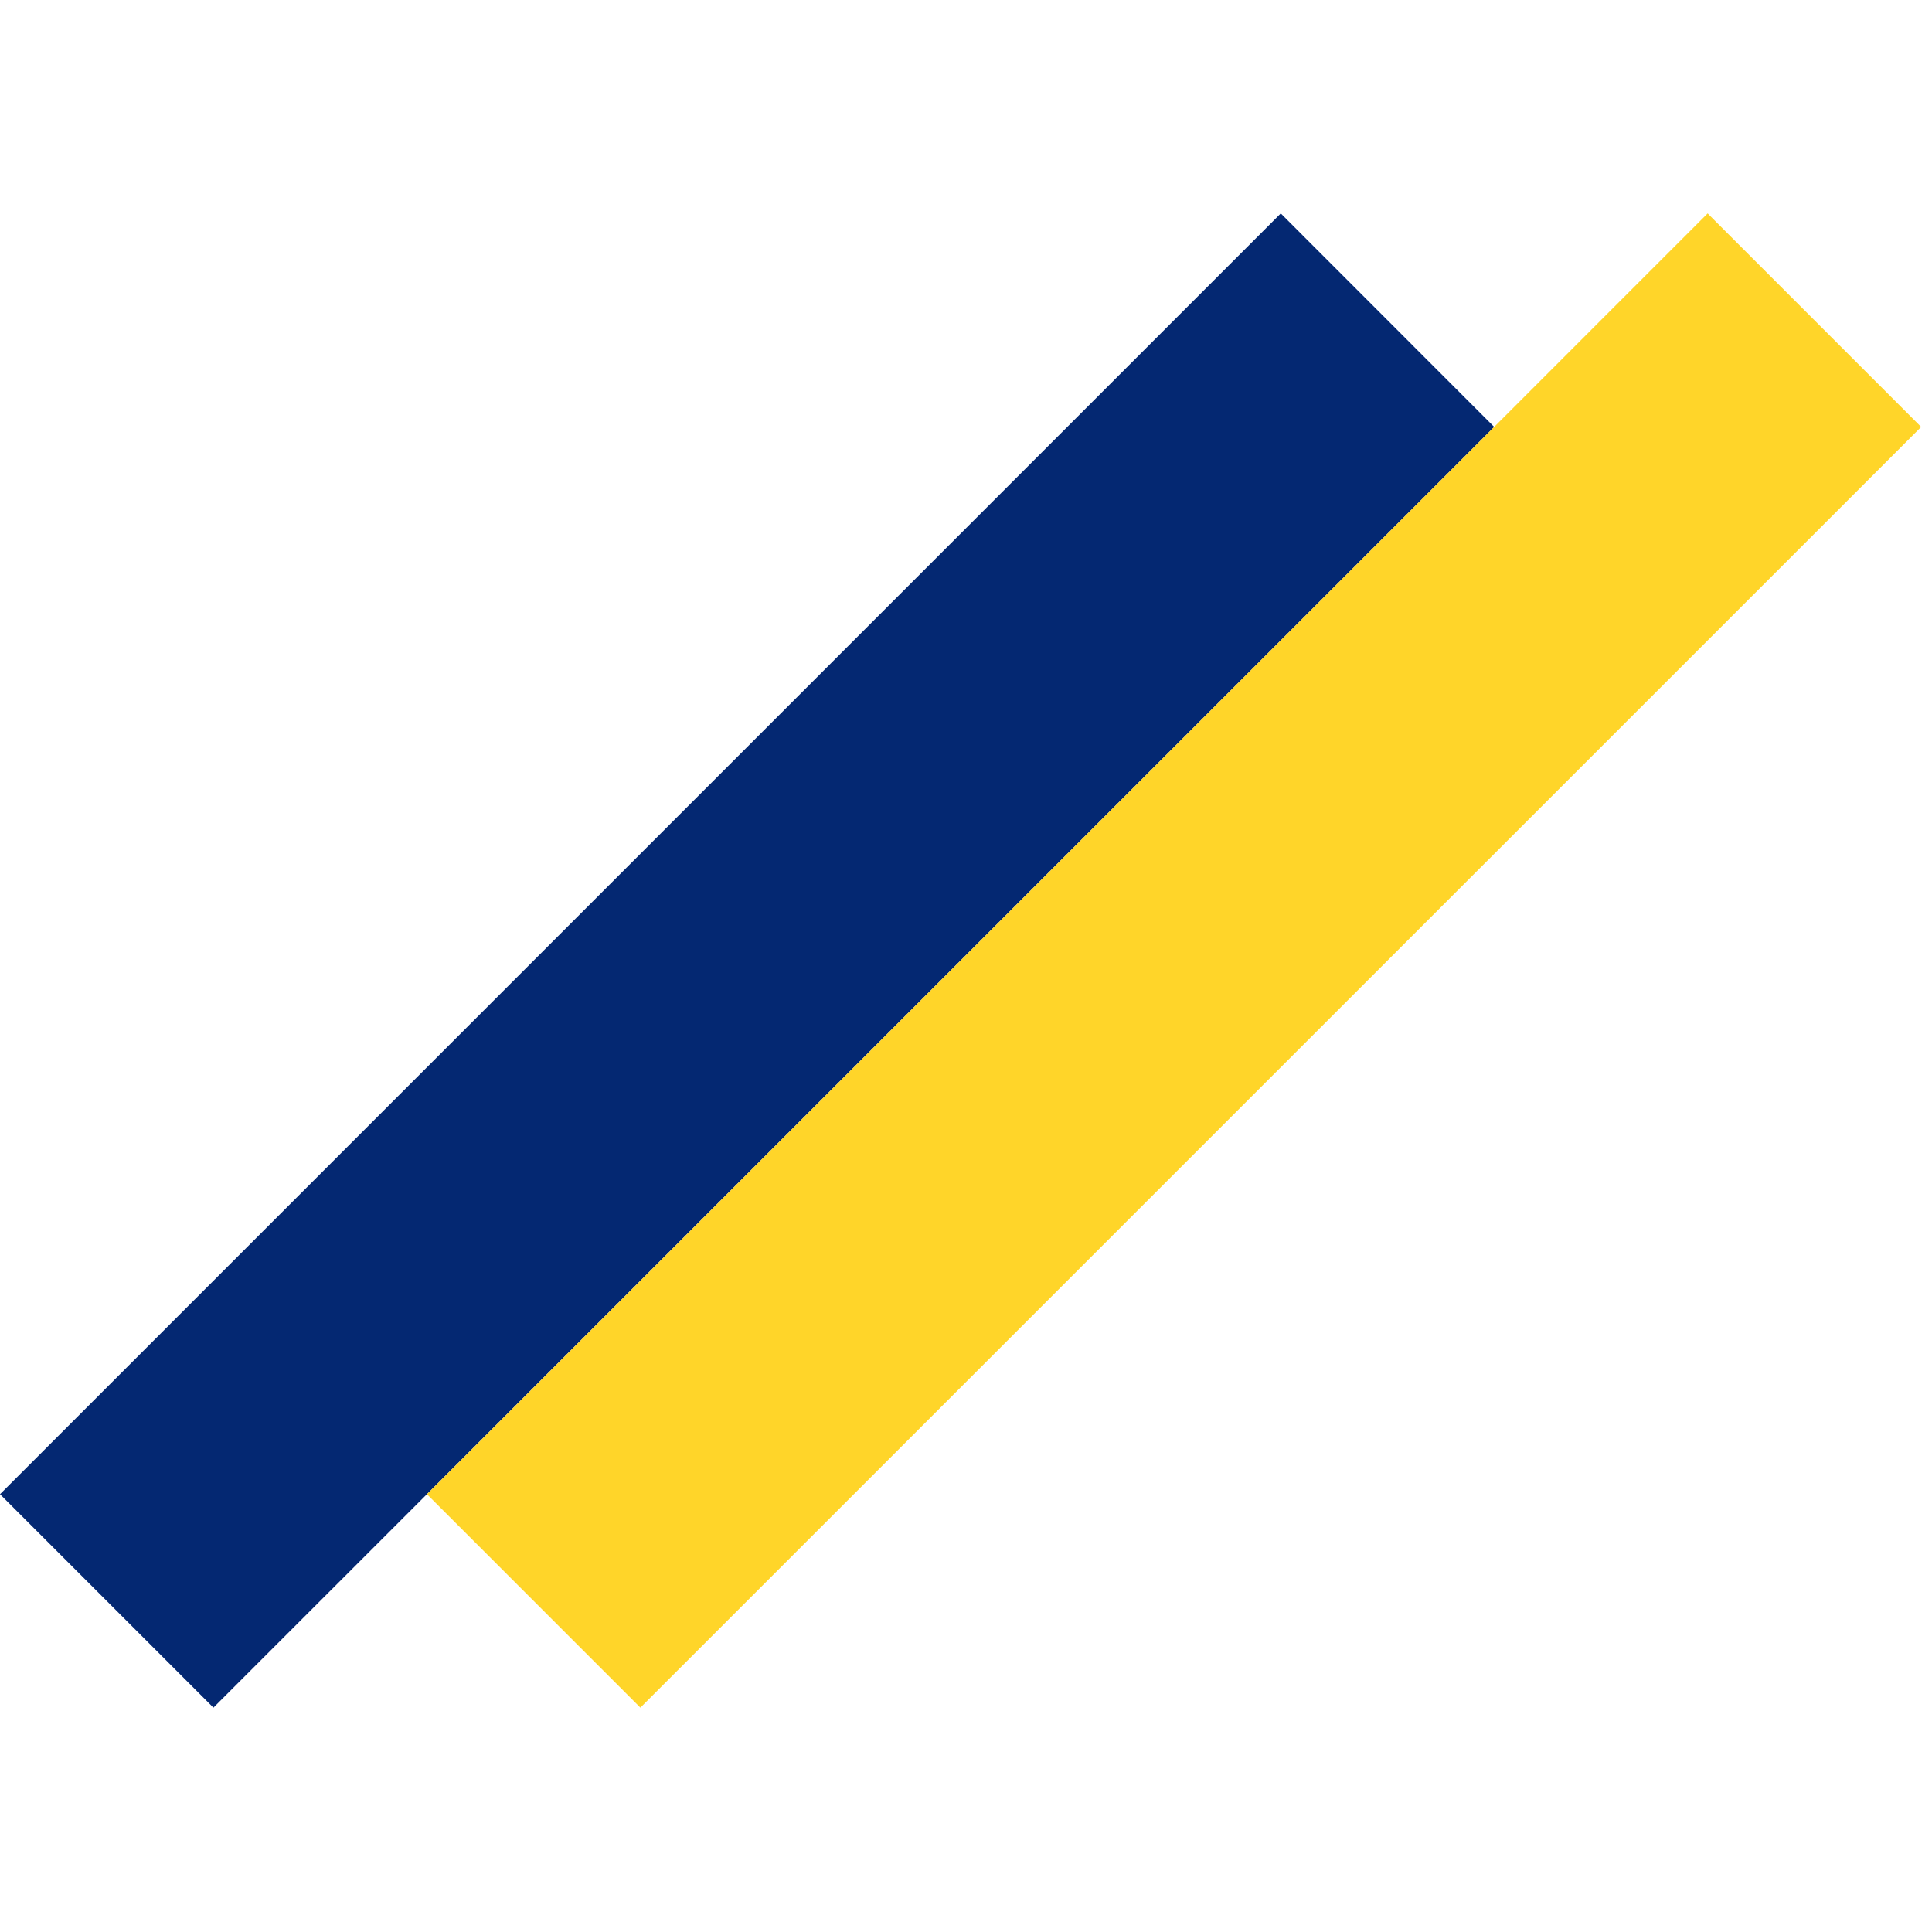
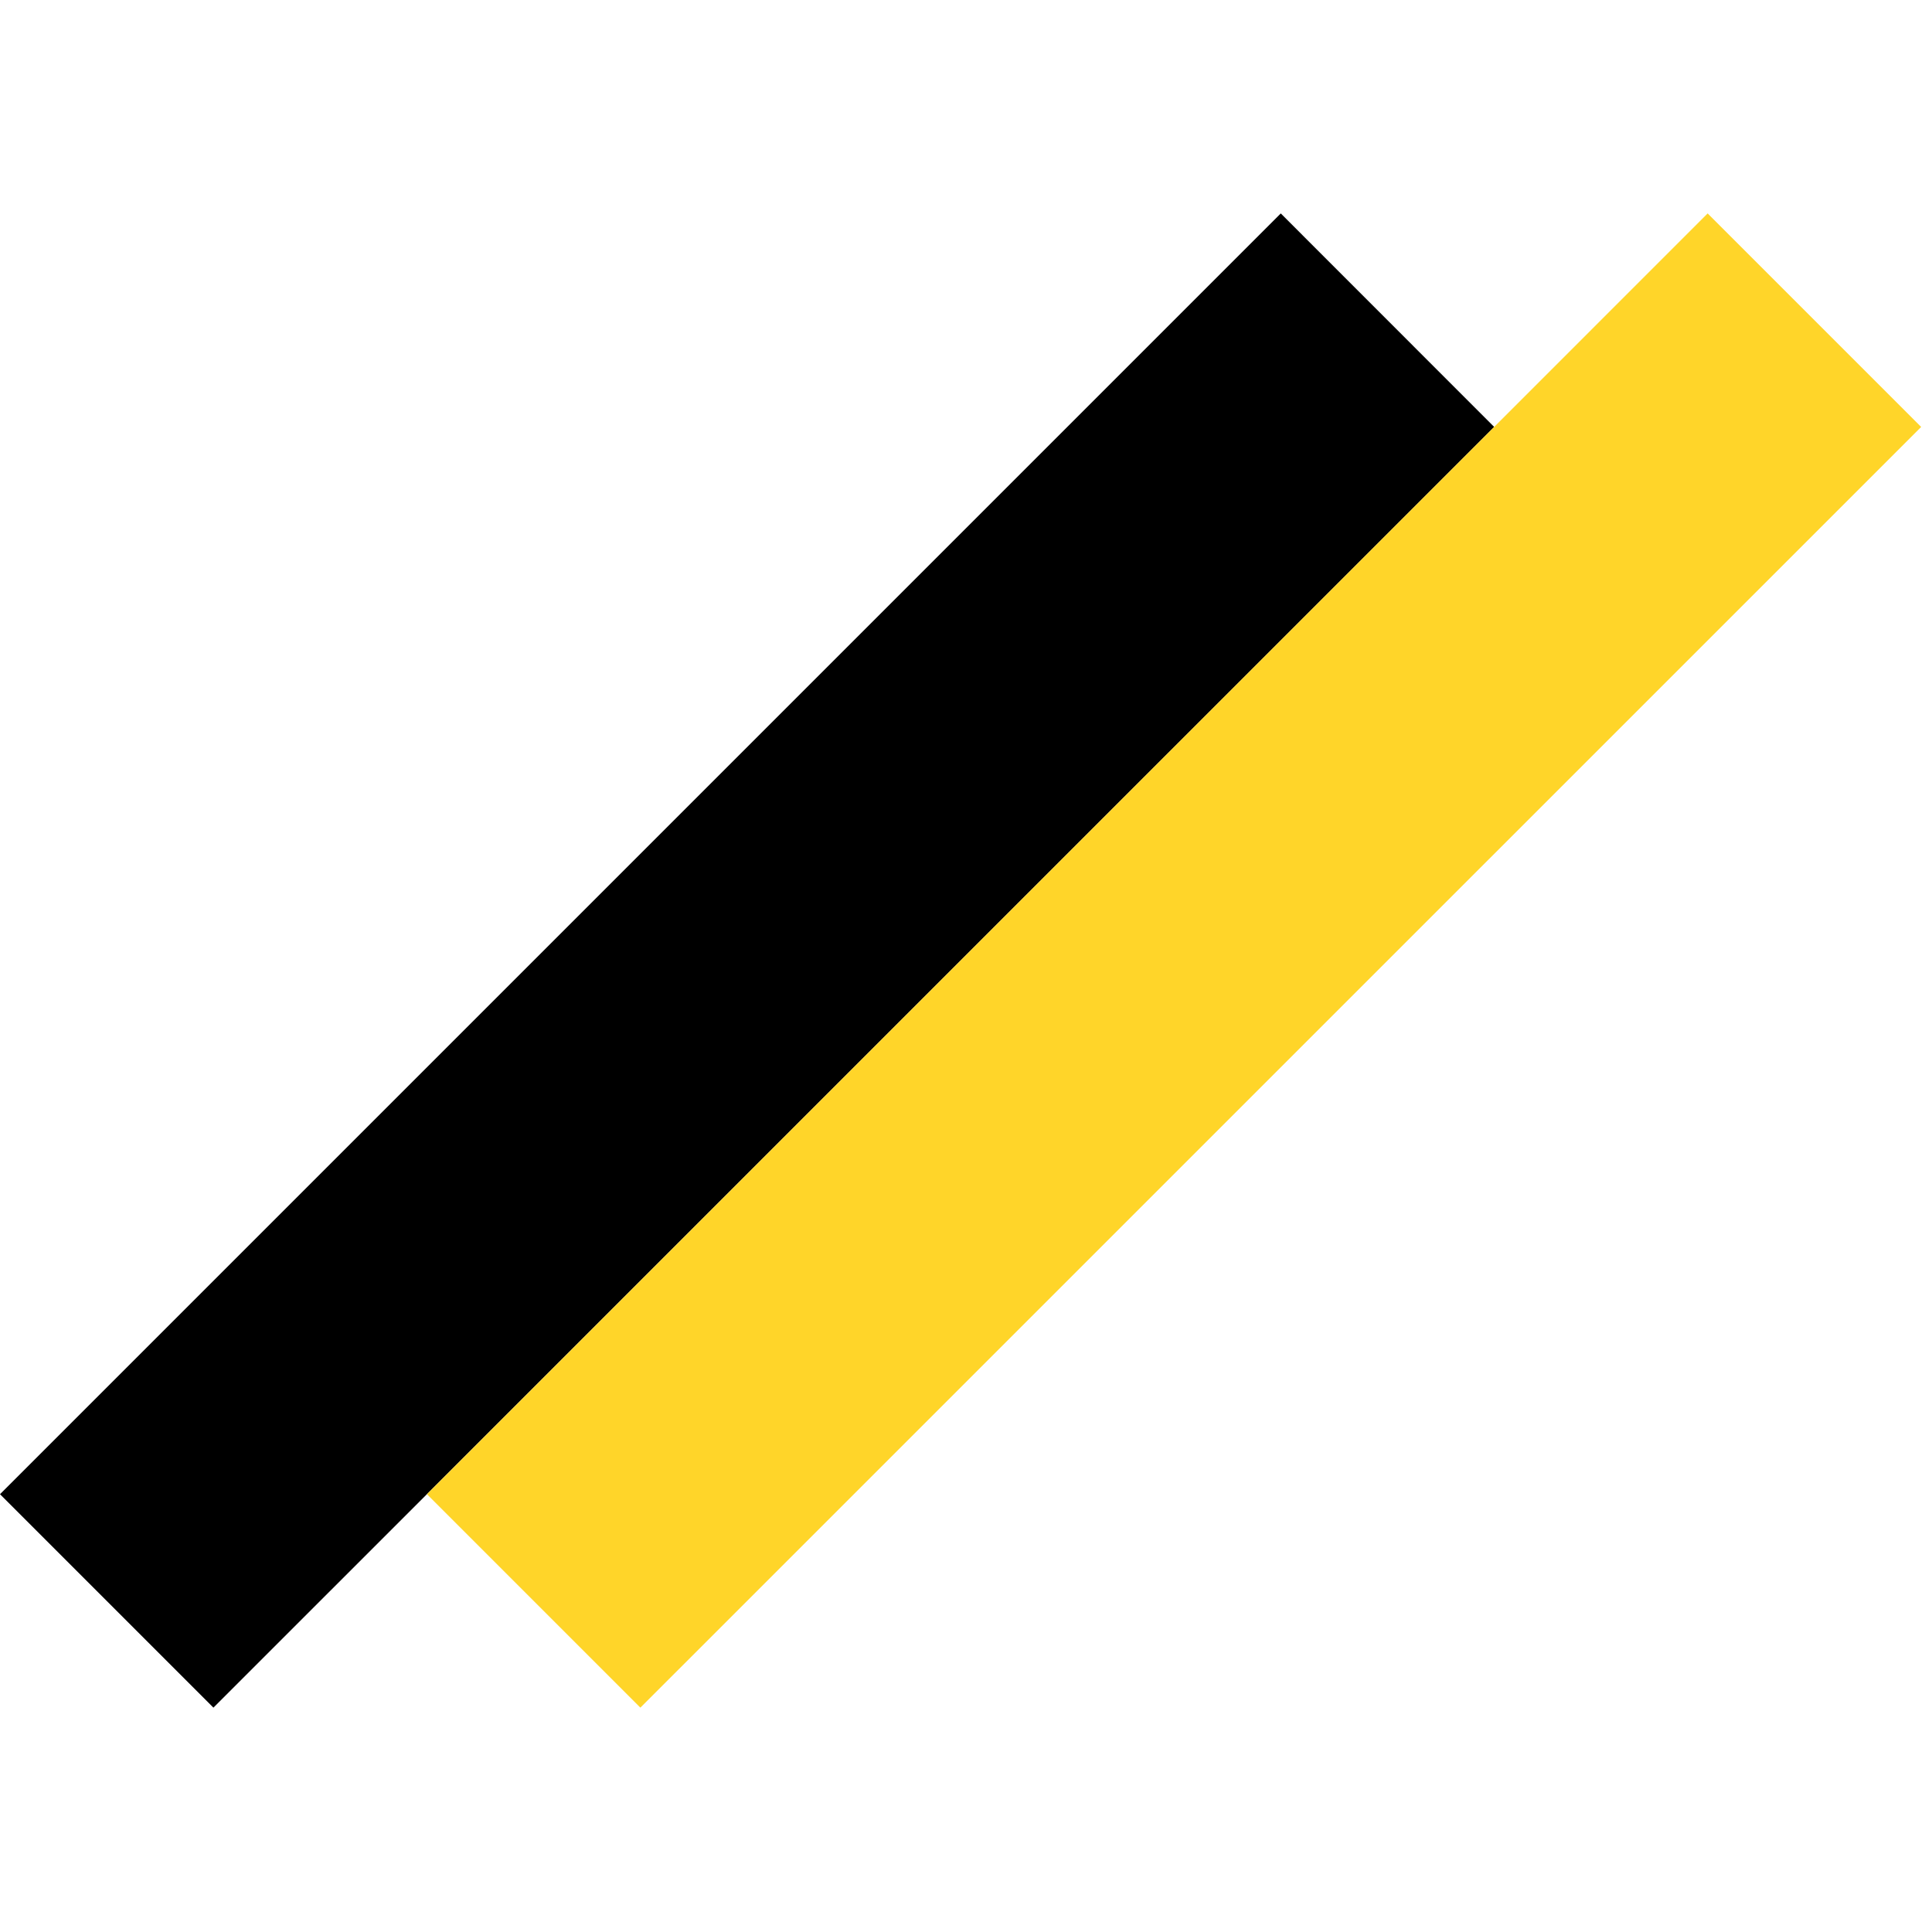
<svg xmlns="http://www.w3.org/2000/svg" width="96px" height="96px" viewBox="0 0 96 96" version="1.1">
  <g id="surface1">
-     <path style=" stroke:none;fill-rule:nonzero;fill:#042872;fill-opacity:1;" d="M 0 74.246 L 63.641 10.605 L 74.246 21.215 L 10.605 84.852 Z M 0 74.246 " />
+     <path style=" stroke:none;fill-rule:nonzero;fill:#000;fill-opacity:1;" d="M 0 74.246 L 63.641 10.605 L 74.246 21.215 L 10.605 84.852 Z M 0 74.246 " />
    <path style=" stroke:none;fill-rule:nonzero;fill:rgb(100%,83.529%,16.078%);fill-opacity:1;" d="M 21.215 74.246 L 84.852 10.605 L 95.461 21.215 L 31.82 84.852 Z M 21.215 74.246 " />
  </g>
</svg>
